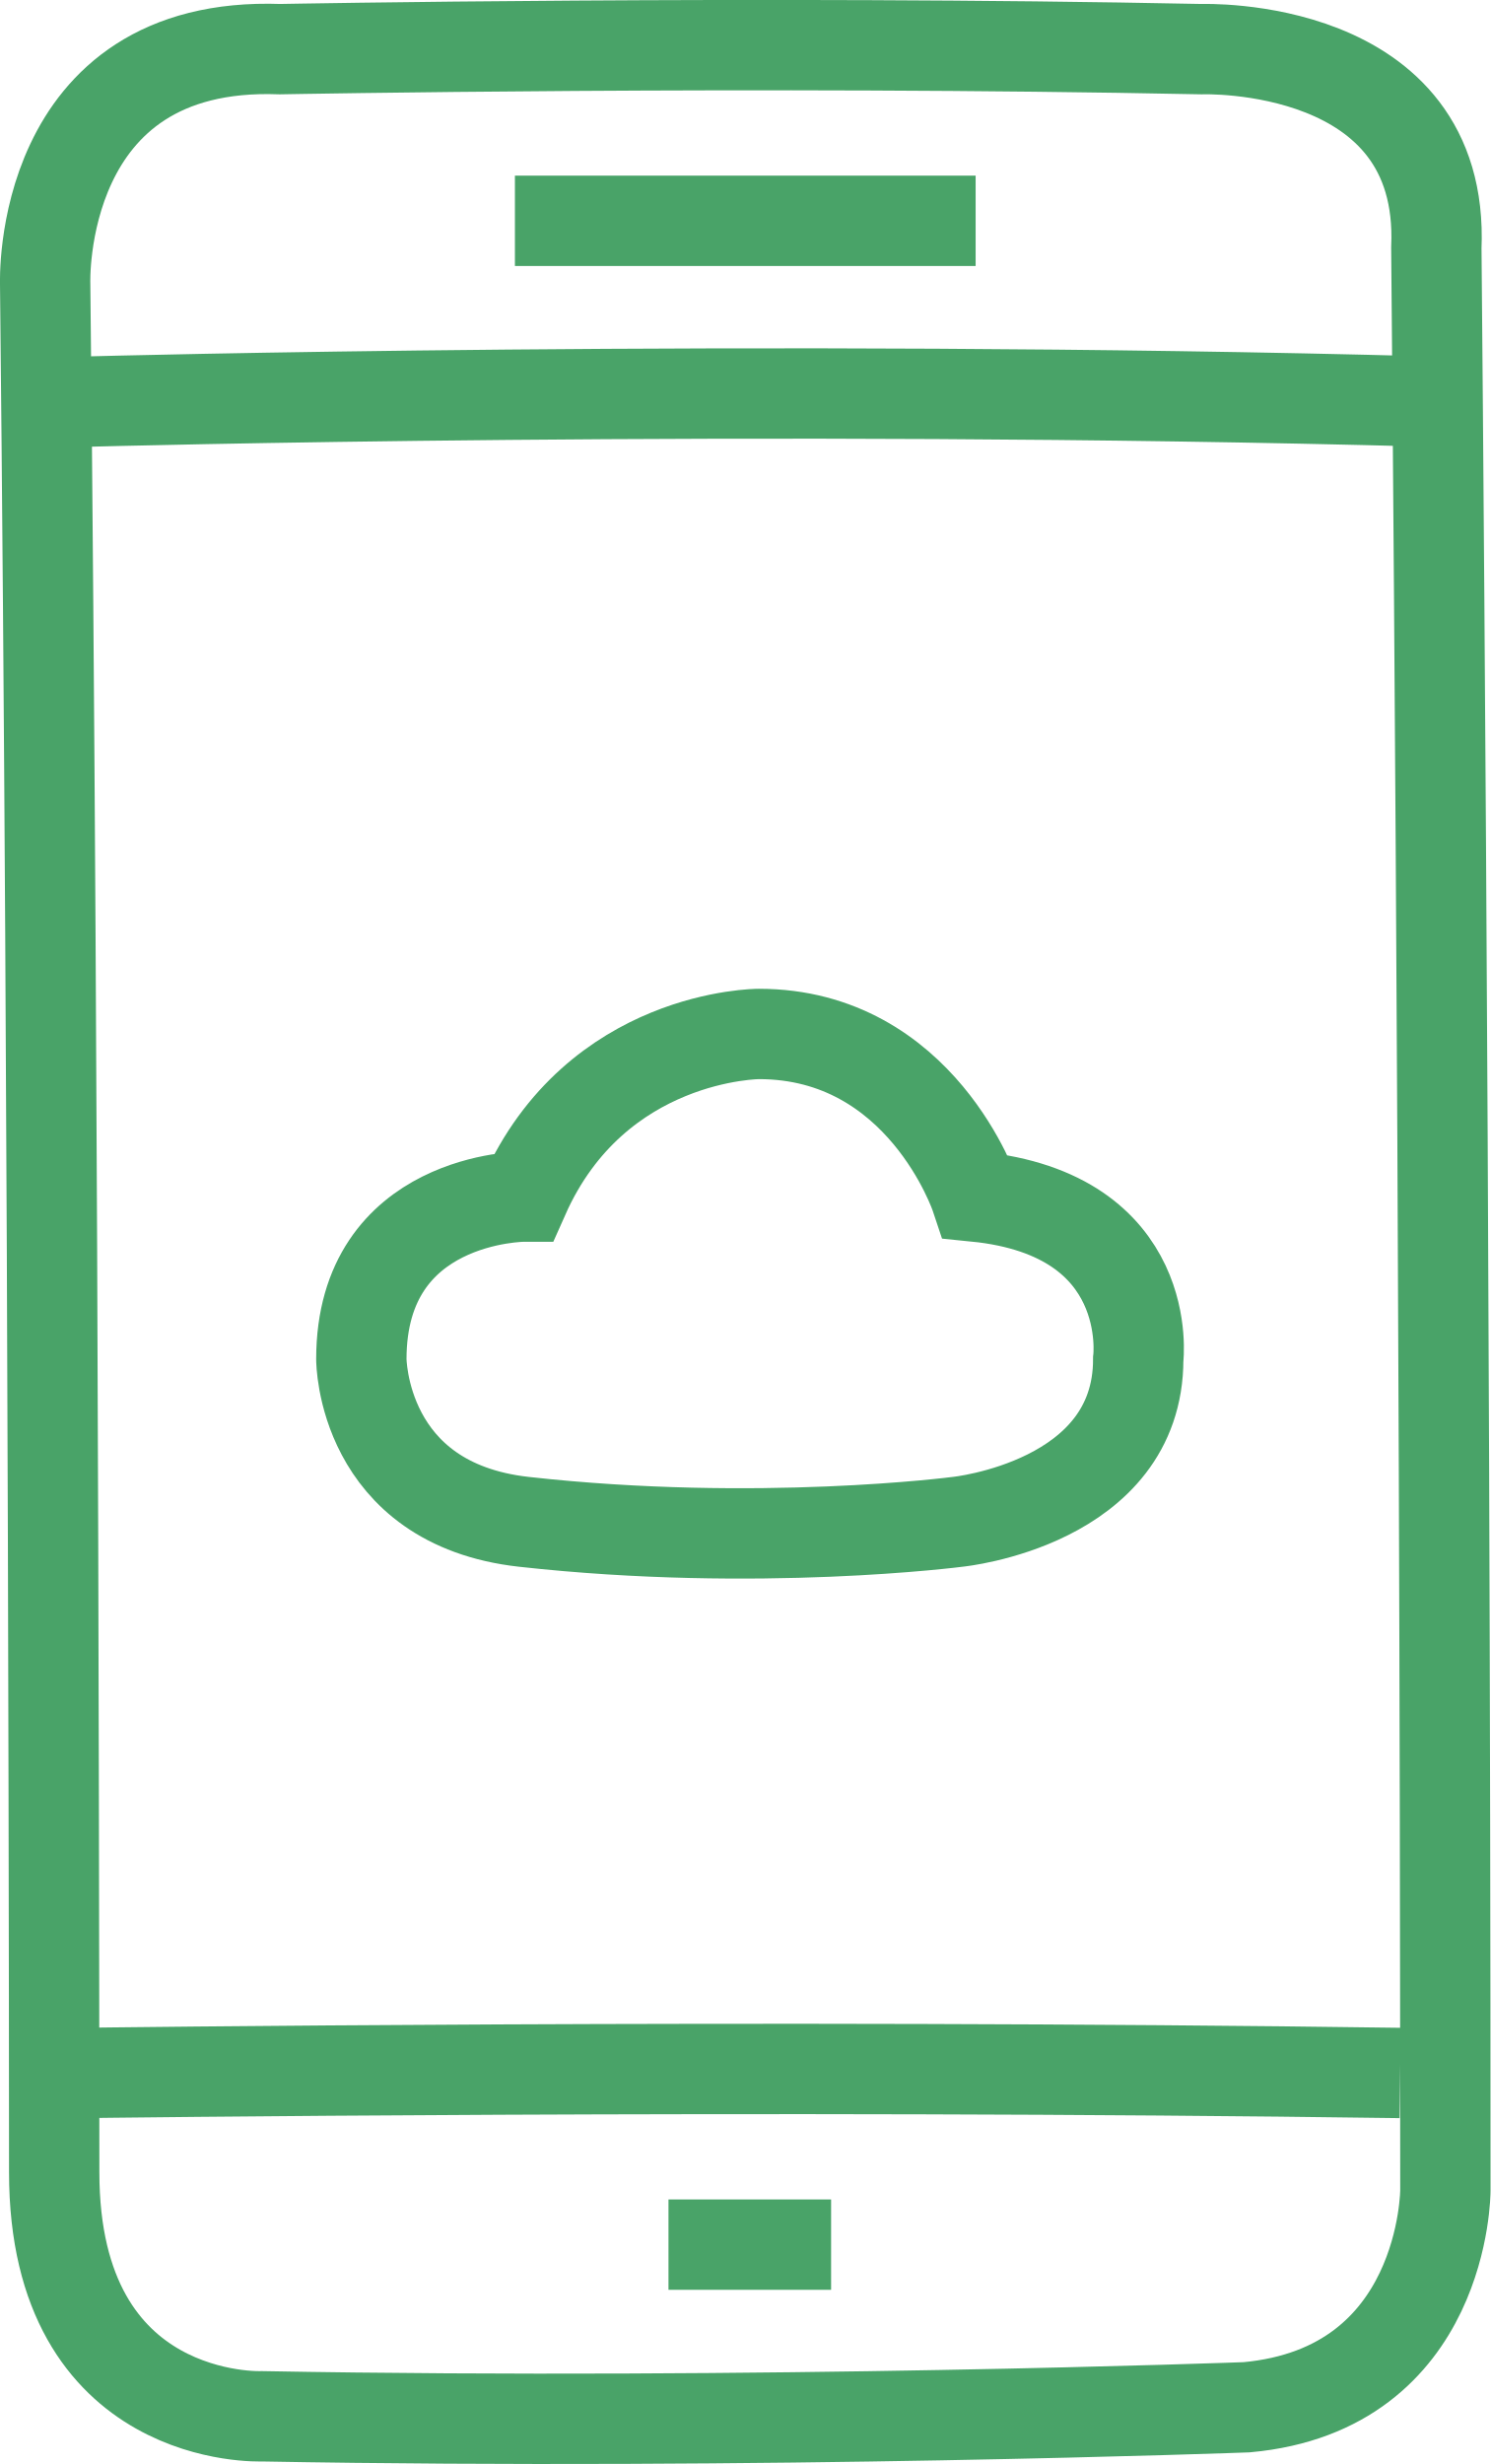
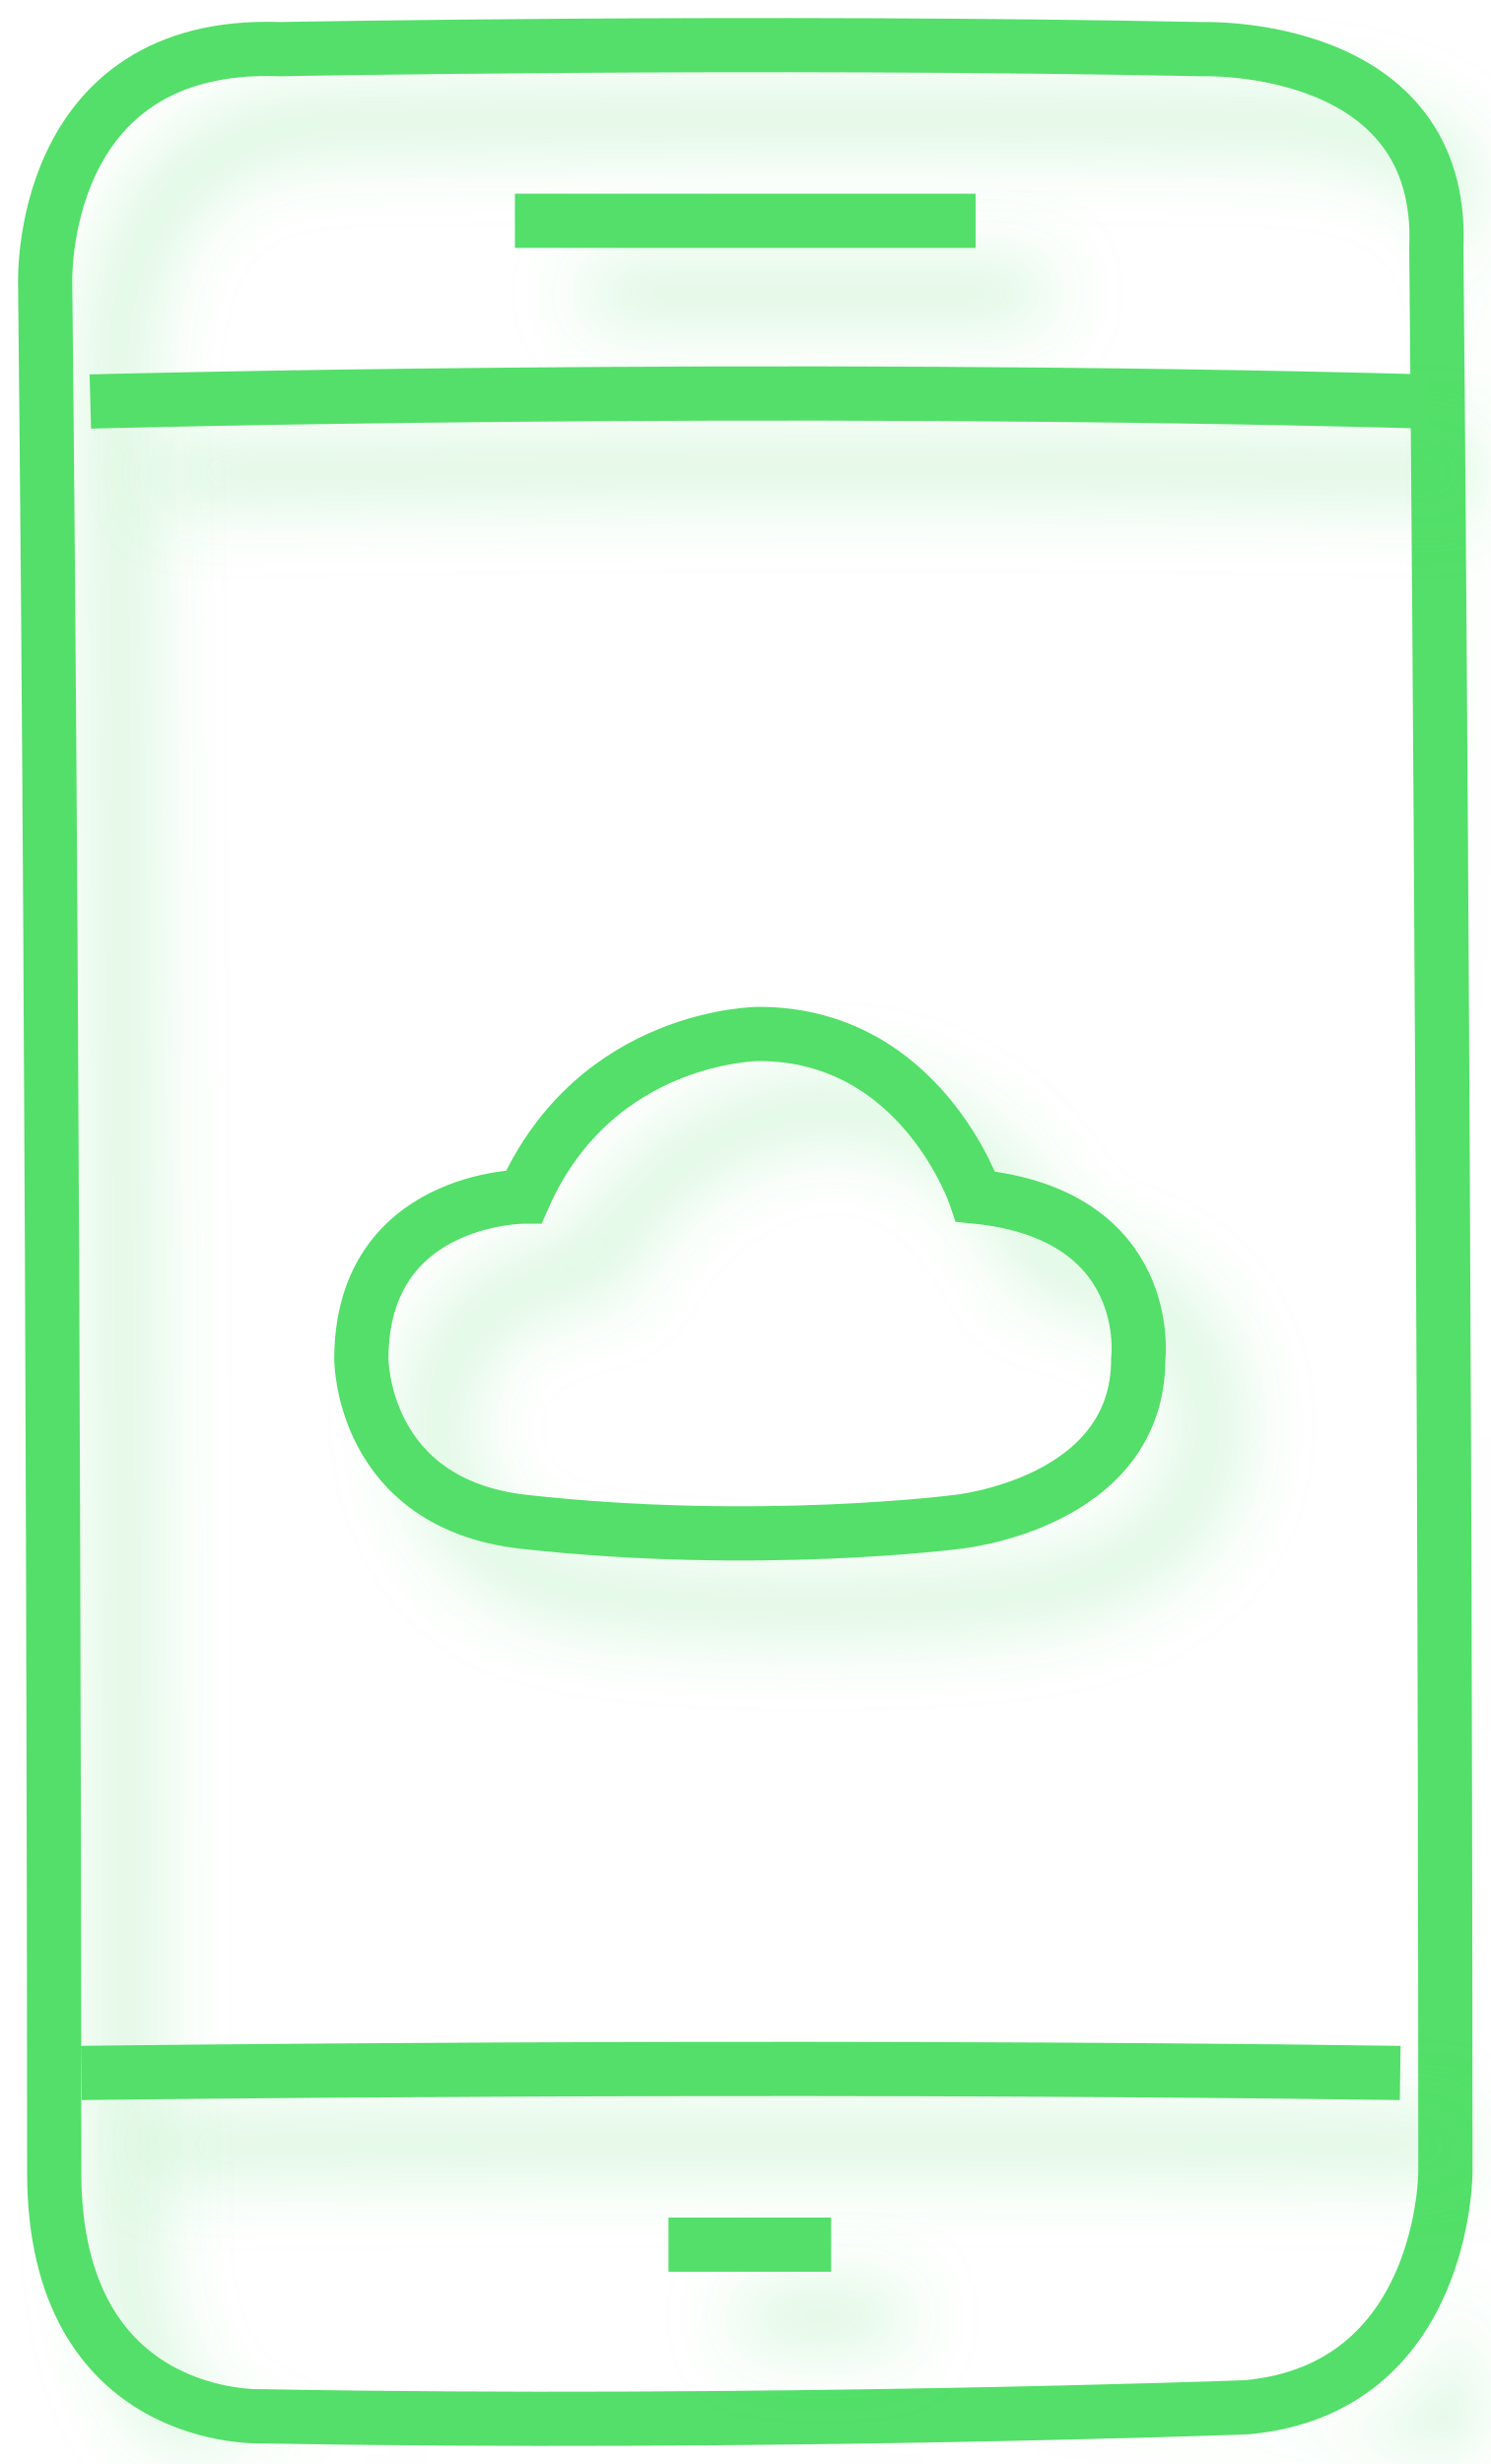
<svg xmlns="http://www.w3.org/2000/svg" id="Layer_1" viewBox="0 0 82.5 136.36">
  <defs>
-     <style>.cls-1{fill:none;stroke:#49a368;stroke-miterlimit:10;stroke-width:5px;}</style>
+     <style>.cls-1{filter:url(#drop-shadow-29);}.cls-1,.cls-2,.cls-3,.cls-4,.cls-5,.cls-6{fill:none;stroke:#53df69;stroke-miterlimit:10;stroke-width:3px;}.cls-2{filter:url(#drop-shadow-30);}.cls-3{filter:url(#drop-shadow-31);}.cls-4{filter:url(#drop-shadow-32);}.cls-5{filter:url(#drop-shadow-33);}.cls-6{filter:url(#drop-shadow-34);}</style>
+     <filter id="drop-shadow-29" filterUnits="userSpaceOnUse">
+       <feOffset dx="4" dy="4" />
+       <feGaussianBlur result="blur" stdDeviation="2" />
+       <feFlood flood-color="#53df69" flood-opacity=".25" />
+       <feComposite in2="blur" operator="in" />
+       <feComposite in="SourceGraphic" />
+     </filter>
+     <filter id="drop-shadow-30" filterUnits="userSpaceOnUse">
+       <feOffset dx="4" dy="4" />
+       <feGaussianBlur result="blur-2" stdDeviation="2" />
+       <feFlood flood-color="#53df69" flood-opacity=".25" />
+       <feComposite in2="blur-2" operator="in" />
+       <feComposite in="SourceGraphic" />
+     </filter>
+     <filter id="drop-shadow-31" filterUnits="userSpaceOnUse">
+       <feOffset dx="4" dy="4" />
+       <feGaussianBlur result="blur-3" stdDeviation="2" />
+       <feFlood flood-color="#53df69" flood-opacity=".25" />
+       <feComposite in2="blur-3" operator="in" />
+       <feComposite in="SourceGraphic" />
+     </filter>
+     <filter id="drop-shadow-32" filterUnits="userSpaceOnUse">
+       <feOffset dx="4" dy="4" />
+       <feGaussianBlur result="blur-4" stdDeviation="2" />
+       <feFlood flood-color="#53df69" flood-opacity=".25" />
+       <feComposite in2="blur-4" operator="in" />
+       <feComposite in="SourceGraphic" />
+     </filter>
+     <filter id="drop-shadow-33" filterUnits="userSpaceOnUse">
+       <feOffset dx="4" dy="4" />
+       <feGaussianBlur result="blur-5" stdDeviation="2" />
+       <feFlood flood-color="#53df69" flood-opacity=".25" />
+       <feComposite in2="blur-5" operator="in" />
+       <feComposite in="SourceGraphic" />
+     </filter>
+     <filter id="drop-shadow-34" filterUnits="userSpaceOnUse">
+       <feOffset dx="4" dy="4" />
+       <feGaussianBlur result="blur-6" stdDeviation="2" />
+       <feFlood flood-color="#53df69" flood-opacity=".25" />
+       <feComposite in2="blur-6" operator="in" />
+       <feComposite in="SourceGraphic" />
+     </filter>
  </defs>
-   <path class="cls-1" d="M15.5,2.72s26.5-.5,51,0c0,0,13.5-.5,13,11,0,0,.5,52.5.5,107.5,0,0,0,11-11,12,0,0-27,1-54.5.5,0,0-11.5.5-11.5-13.5,0,0,0-58-.5-104.5,0,0-.5-13.5,13-13Z" />
-   <path class="cls-1" d="M28.5,12.22h25.5" />
-   <path class="cls-1" d="M5,22.22s37-1,74,0" />
-   <path class="cls-1" d="M4.5,114.72s37.5-.5,73,0" />
-   <path class="cls-1" d="M37,124.22h9" />
-   <path class="cls-1" d="M29,84.22c12.96,1.44,24,0,24,0,0,0,10-1,10-9,0,0,1-8-9-9,0,0-3-9-12-9,0,0-9,0-13,9,0,0-9,0-9,9,0,0,0,8,9,9Z" />
+   <path class="cls-1" d="M15.5,2.72s26.5-.5,51,0c0,0,13.5-.5,13,11,0,0,.5,51.5.5,106.5,0,0,0,12-11,13,0,0-27,1-54.5.5,0,0-11.5.5-11.5-13.5,0,0,0-58-.5-104.5,0,0-.5-13.5,13-13Z" />
+   <path class="cls-2" d="M28.5,12.22h25.5" />
+   <path class="cls-3" d="M5,22.22s37-1,74,0" />
+   <path class="cls-4" d="M4.5,114.72s37.5-.5,73,0" />
+   <path class="cls-5" d="M37,124.22h9" />
+   <path class="cls-6" d="M29,84.22c12.96,1.44,24,0,24,0,0,0,10-1,10-9,0,0,1-8-9-9,0,0-3-9-12-9,0,0-9,0-13,9,0,0-9,0-9,9,0,0,0,8,9,9Z" />
</svg>
